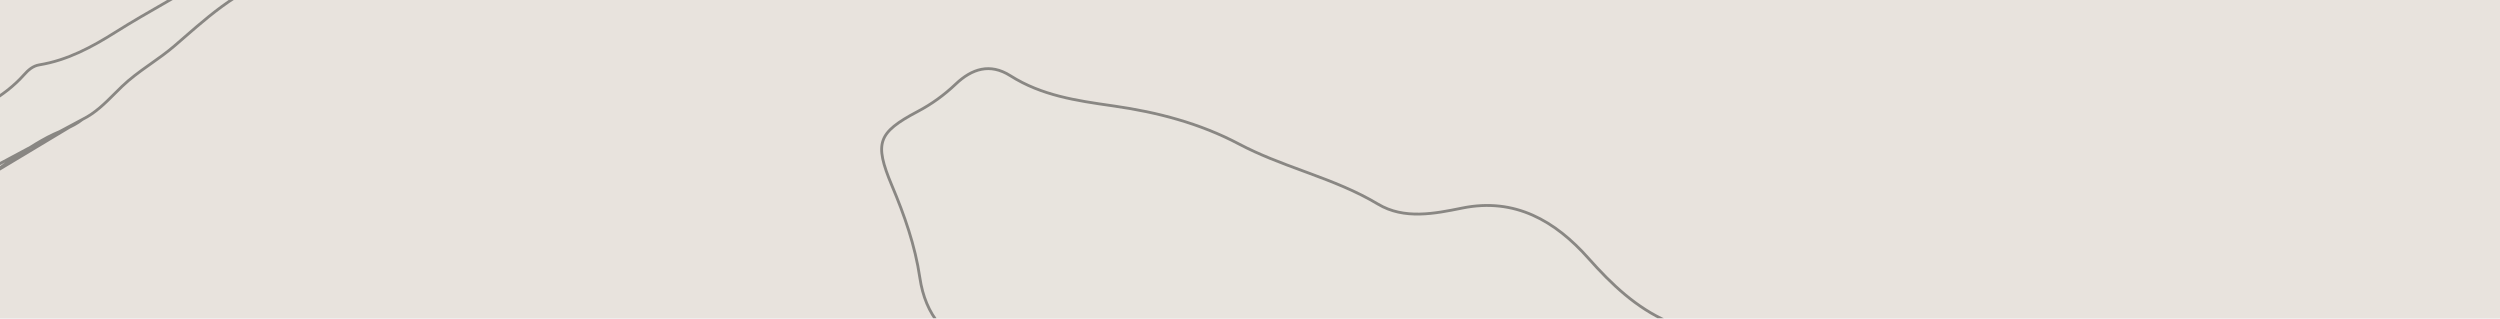
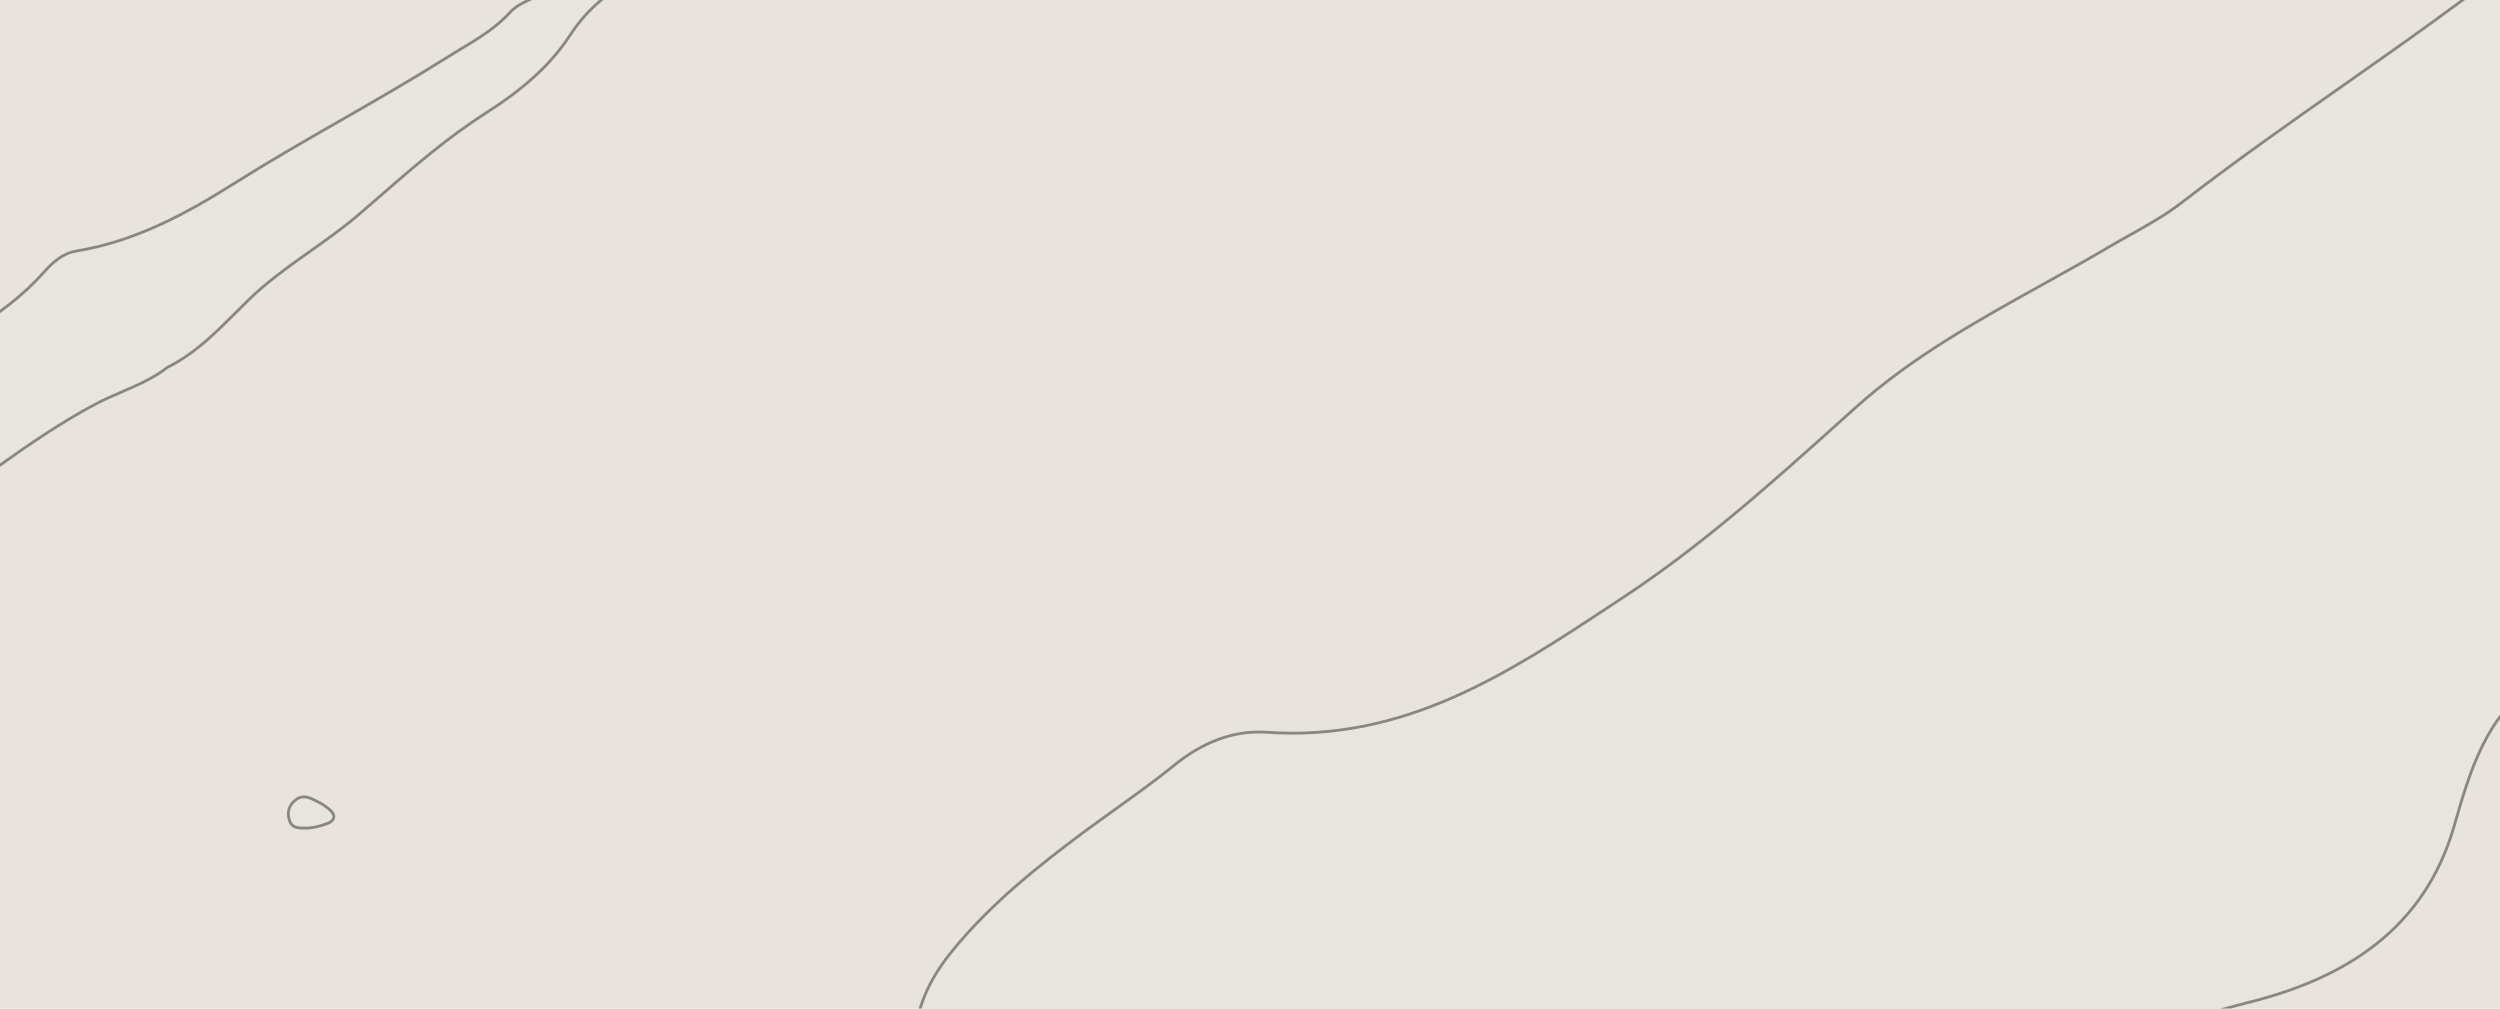
- <svg xmlns="http://www.w3.org/2000/svg" preserveAspectRatio="none" width="880" height="112" viewBox="0 0 880 112" fill="none">
-   <g clip-path="url(#clip0_115_700)">
-     <rect width="880" height="112" fill="#E8E3DD" />
-     <path d="M29.28 42.458C25.671 45.316 21.084 46.556 16.999 48.74C5.598 54.835 -4.174 63.201 -14.986 70.112C-17.829 71.928 -20.583 73.878 -23.455 75.647C-24.649 76.382 -26.013 77.424 -27.477 76.12C-28.799 74.942 -28.28 73.47 -27.877 72.103C-27.588 71.126 -27.148 70.172 -26.653 69.27C-24.518 65.377 -23.354 61.328 -23.577 56.872C-23.794 52.539 -21.838 49.167 -18.525 46.059C-14.185 41.988 -9.259 38.819 -4.195 35.806C0.373 33.087 4.539 29.967 8.034 26.037C9.599 24.277 11.32 22.742 13.753 22.344C23.598 20.732 32.184 16.075 40.318 10.944C52.091 3.518 64.472 -2.9 76.233 -10.316C79.961 -12.667 83.956 -14.668 86.972 -17.999C87.784 -18.897 88.995 -19.538 90.135 -20.069C96.853 -23.195 103.286 -26.7 108.548 -31.962C109.411 -32.825 110.645 -33.375 111.769 -33.956C113.797 -35.002 114.625 -33.646 114.712 -32.145C114.859 -29.604 113.962 -27.282 111.754 -25.663C110.397 -24.668 108.972 -23.739 107.49 -22.933C103.333 -20.673 99.989 -17.705 97.418 -13.745C93.865 -8.271 88.675 -4.082 83.26 -0.635C75.375 4.385 68.634 10.613 61.672 16.593C55.786 21.65 48.89 25.406 43.288 30.79C38.936 34.973 34.974 39.631 29.28 42.458Z" fill="#E8E4DE" />
-     <path d="M28.999 42.041L29.046 42.017C33.546 39.783 36.935 36.396 40.374 32.959C41.217 32.115 42.064 31.269 42.93 30.437C45.76 27.717 48.912 25.413 52.072 23.169C52.439 22.909 52.806 22.649 53.172 22.39C55.972 20.408 58.752 18.441 61.335 16.221C62.486 15.233 63.632 14.236 64.78 13.238C70.556 8.215 76.369 3.159 82.979 -1.049C88.367 -4.479 93.491 -8.622 96.99 -14.013L97.418 -13.745L96.99 -14.013C99.608 -18.046 103.016 -21.068 107.24 -23.365C108.699 -24.158 110.105 -25.075 111.446 -26.058C113.504 -27.567 114.346 -29.723 114.207 -32.123C114.166 -32.825 113.954 -33.37 113.641 -33.633C113.389 -33.844 112.922 -33.99 112.01 -33.519L111.769 -33.956L112.01 -33.519C111.837 -33.429 111.665 -33.342 111.495 -33.256C110.512 -32.759 109.588 -32.291 108.912 -31.615C103.588 -26.29 97.09 -22.756 90.358 -19.623C89.219 -19.093 88.092 -18.487 87.353 -17.67C84.918 -14.98 81.843 -13.13 78.845 -11.327C78.058 -10.853 77.275 -10.383 76.511 -9.901C70.626 -6.19 64.588 -2.729 58.559 0.726L58.54 0.737C52.502 4.197 46.473 7.653 40.597 11.359C32.45 16.498 23.794 21.201 13.842 22.831C11.591 23.199 9.968 24.62 8.418 26.363C4.88 30.341 0.67 33.492 -3.928 36.228C-8.984 39.237 -13.872 42.383 -18.172 46.416L-18.525 46.059L-18.172 46.416C-21.422 49.465 -23.279 52.71 -23.071 56.853C-22.843 61.415 -24.037 65.552 -26.206 69.506C-26.691 70.391 -27.114 71.311 -27.39 72.245L28.999 42.041ZM28.999 42.041L28.958 42.073M28.999 42.041L28.958 42.073M28.958 42.073C27.204 43.462 25.202 44.467 23.103 45.403C22.536 45.656 21.959 45.905 21.378 46.155C19.829 46.824 18.252 47.504 16.751 48.307C11.021 51.37 5.707 55.001 0.484 58.72C-0.665 59.538 -1.809 60.361 -2.952 61.182C-7.012 64.1 -11.059 67.009 -15.267 69.698C-16.498 70.485 -17.696 71.285 -18.888 72.081C-20.488 73.15 -22.079 74.212 -23.729 75.229C-23.829 75.291 -23.928 75.352 -24.024 75.413C-24.543 75.738 -25.017 76.035 -25.51 76.174C-25.786 76.252 -26.045 76.271 -26.297 76.218C-26.548 76.165 -26.828 76.033 -27.138 75.757L-27.138 75.757M28.958 42.073L-27.138 75.757M-27.138 75.757C-27.673 75.281 -27.83 74.765 -27.817 74.198M-27.138 75.757L-27.817 74.198M-27.817 74.198C-27.805 73.644 -27.633 73.064 -27.444 72.426M-27.817 74.198L-27.444 72.426M-27.444 72.426C-27.426 72.366 -27.408 72.305 -27.39 72.245L-27.444 72.426Z" stroke="black" stroke-opacity="0.41" />
-     <path d="M628.526 289.454C620.923 285.702 615.659 282.842 610.198 280.483C604.46 278.004 599.716 274.108 597.253 268.44C587.101 245.072 566.644 234.394 546.661 223.254C531.02 214.535 514.263 208.424 497.621 202.158C480.785 195.819 466.495 184.712 451.354 175.257C447.095 172.598 443.007 169.566 438.455 167.464C415.991 157.089 394.534 144.521 371.953 134.349C363.16 130.388 354.178 127.226 345.162 124.173C332.532 119.897 325.278 111.212 323.304 97.848C321.627 86.496 317.897 75.958 313.492 65.493C307.07 50.234 308.52 46.329 322.779 38.799C327.682 36.21 332.016 33.077 336.068 29.225C341.871 23.709 348.488 21.523 355.911 26.234C367.084 33.326 379.573 34.999 392.216 36.82C407.468 39.016 422.453 42.891 436.351 50.248C452.142 58.608 469.779 62.111 485.299 71.414C494.365 76.849 504.995 74.682 514.638 72.732C533.407 68.936 547.745 77.367 559.468 90.561C567.686 99.81 576.208 107.876 587.223 112.734C599.096 117.97 607.417 126.865 613.563 138.328C617.373 145.435 621.654 151.847 629.128 155.594C636.696 159.387 644.054 162.337 652.616 159.746C662.951 156.618 666.454 161.244 665.364 172.599C665.185 174.474 664.841 176.341 664.439 178.18C662.085 188.941 665.457 197.626 673.248 204.819C680.097 211.141 685.797 218.4 690.328 226.751C701.122 246.643 697.333 277.29 681.942 293.671C675.248 300.796 667.184 302.199 658.185 300.397C646.939 298.145 636.585 293.307 628.526 289.454Z" fill="#E8E4DE" />
-     <path d="M664.873 172.538L664.873 172.538C664.696 174.385 664.357 176.23 663.957 178.058C662.763 183.52 663.017 188.48 664.575 192.997C666.131 197.512 668.979 201.551 672.923 205.192C679.731 211.477 685.395 218.69 689.899 226.99C695.232 236.82 696.977 249.339 695.465 261.452C693.954 273.565 689.193 285.216 681.583 293.315L681.942 293.671L681.583 293.315C675.031 300.29 667.149 301.678 658.269 299.9C647.091 297.661 636.789 292.851 628.729 288.997C626.254 287.776 624.024 286.647 621.95 285.598C617.674 283.434 614.068 281.609 610.381 280.017C604.722 277.572 600.098 273.755 597.703 268.242C587.863 245.594 568.413 234.779 549.202 224.097C548.43 223.668 547.659 223.239 546.889 222.81C532.173 214.607 516.474 208.708 500.852 202.837C499.828 202.452 498.804 202.068 497.781 201.683C485.307 196.986 474.255 189.672 463.157 182.327C459.331 179.795 455.5 177.259 451.603 174.826C450.423 174.089 449.247 173.317 448.065 172.541C445.029 170.548 441.953 168.528 438.649 167.003C427.948 162.06 417.476 156.62 406.989 151.172C406.48 150.907 405.971 150.643 405.462 150.379C394.469 144.669 383.448 138.978 372.143 133.886C363.326 129.914 354.325 126.745 345.307 123.692C339.062 121.578 334.176 118.384 330.609 114.094C327.042 109.804 324.767 104.387 323.791 97.783C322.105 86.367 318.356 75.782 313.944 65.301C312.342 61.493 311.245 58.426 310.711 55.849C310.179 53.277 310.214 51.225 310.845 49.429C311.475 47.631 312.723 46.029 314.721 44.4C316.724 42.768 319.454 41.13 323.012 39.251C327.954 36.641 332.324 33.482 336.407 29.601C339.27 26.88 342.296 25.016 345.485 24.392C348.659 23.771 352.043 24.369 355.658 26.664C366.678 33.658 378.957 35.423 391.286 37.196C391.576 37.238 391.867 37.279 392.158 37.321C407.377 39.513 422.302 43.376 436.133 50.698C443.38 54.534 451.012 57.352 458.615 60.158C459.333 60.423 460.051 60.688 460.769 60.954C469.093 64.038 477.342 67.226 485.057 71.851C494.265 77.371 505.029 75.194 514.588 73.261L514.744 73.229C533.283 69.48 547.455 77.784 559.108 90.898C567.34 100.164 575.922 108.296 587.037 113.198C598.786 118.381 607.028 127.181 613.132 138.565C616.954 145.693 621.298 152.228 628.92 156.048C636.499 159.847 644.011 162.882 652.765 160.232C657.9 158.678 661.1 159.128 662.922 161.087C663.845 162.081 664.474 163.518 664.8 165.437C665.126 167.356 665.144 169.724 664.873 172.538Z" stroke="black" stroke-opacity="0.41" />
+ <svg xmlns="http://www.w3.org/2000/svg" preserveAspectRatio="none" width="880" height="355" viewBox="0 0 880 355" fill="none">
+   <g clip-path="url(#clip0_468_84)">
+     <rect width="880" height="355" fill="#E8E3DD" />
+     <path d="M59.243 129.693C51.733 135.642 42.189 138.222 33.687 142.767C9.964 155.448 -10.37 172.858 -32.869 187.238C-38.784 191.018 -44.515 195.074 -50.492 198.756C-52.975 200.286 -55.814 202.455 -58.861 199.74C-61.612 197.289 -60.531 194.225 -59.692 191.381C-59.092 189.348 -58.176 187.364 -57.146 185.486C-52.704 177.385 -50.282 168.959 -50.745 159.687C-51.196 150.672 -47.128 143.654 -40.233 137.187C-31.201 128.715 -20.95 122.121 -10.414 115.851C-0.908 110.194 7.761 103.702 15.033 95.525C18.29 91.863 21.872 88.668 26.933 87.839C47.42 84.485 65.285 74.794 82.212 64.118C106.71 48.666 132.473 35.31 156.945 19.878C164.703 14.986 173.017 10.823 179.291 3.891C180.982 2.023 183.502 0.688 185.875 -0.416C199.854 -6.921 213.24 -14.214 224.188 -25.163C225.984 -26.959 228.551 -28.104 230.892 -29.312C235.111 -31.49 236.835 -28.668 237.016 -25.546C237.322 -20.258 235.455 -15.425 230.859 -12.056C228.037 -9.987 225.072 -8.053 221.988 -6.376C213.338 -1.673 206.378 4.503 201.03 12.743C193.636 24.134 182.836 32.85 171.567 40.024C155.16 50.469 141.132 63.428 126.647 75.873C114.399 86.396 100.048 94.212 88.391 105.415C79.335 114.118 71.091 123.812 59.243 129.693Z" fill="#E8E4DE" />
+     <path d="M59.009 129.253L58.962 129.276L58.921 129.309C55.217 132.243 51 134.354 46.622 136.307C45.428 136.84 44.219 137.361 43.006 137.885C39.79 139.273 36.542 140.675 33.44 142.333C21.548 148.69 10.513 156.228 -0.352 163.966C-2.738 165.665 -5.115 167.374 -7.492 169.082C-15.943 175.155 -24.38 181.219 -33.15 186.824C-35.688 188.446 -38.176 190.108 -40.658 191.766C-44 193.997 -47.332 196.223 -50.766 198.338C-50.965 198.46 -51.162 198.585 -51.36 198.709C-52.437 199.385 -53.501 200.053 -54.611 200.365C-55.25 200.545 -55.882 200.598 -56.516 200.464C-57.147 200.331 -57.816 200.006 -58.521 199.378L-58.861 199.74L-58.521 199.378C-59.771 198.265 -60.145 197.033 -60.116 195.724C-60.089 194.496 -59.71 193.223 -59.32 191.91C-59.282 191.782 -59.243 191.652 -59.205 191.523C-58.618 189.534 -57.719 187.582 -56.699 185.722C-52.223 177.56 -49.771 169.046 -50.24 159.669C-50.681 150.842 -46.711 143.952 -39.88 137.545C-30.889 129.111 -20.676 122.539 -10.147 116.273C-0.612 110.599 8.102 104.076 15.417 95.85C18.659 92.206 22.142 89.125 27.022 88.326C47.615 84.954 65.551 75.217 82.49 64.533C94.729 56.814 107.285 49.617 119.848 42.417L119.882 42.398C132.431 35.206 144.988 28.009 157.223 20.294C158.834 19.277 160.477 18.289 162.125 17.298C168.354 13.55 174.663 9.754 179.672 4.22C181.29 2.433 183.726 1.133 186.097 0.03C200.09 -6.482 213.541 -13.805 224.553 -24.816L224.188 -25.163L224.553 -24.816C226.025 -26.289 228.038 -27.306 230.078 -28.338C230.43 -28.516 230.782 -28.694 231.133 -28.875C233.141 -29.912 234.379 -29.683 235.14 -29.044C235.963 -28.353 236.423 -27.036 236.51 -25.523C236.808 -20.377 234.997 -15.71 230.552 -12.451C227.744 -10.393 224.798 -8.472 221.737 -6.807C213.02 -2.068 205.997 4.163 200.601 12.475C193.261 23.782 182.528 32.454 171.287 39.61C157.569 48.343 145.508 58.832 133.488 69.284C131.098 71.362 128.71 73.439 126.31 75.501C120.914 80.137 115.107 84.246 109.283 88.368C108.521 88.908 107.758 89.448 106.996 89.989C100.42 94.659 93.891 99.432 88.033 105.061C86.247 106.778 84.497 108.528 82.749 110.275C75.588 117.435 68.46 124.561 59.009 129.253Z" stroke="black" stroke-opacity="0.41" />
+     <path d="M380.56 292.949C394.07 283.036 403.883 276.415 412.997 268.989C422.574 261.187 433.73 256.42 445.913 257.269C496.142 260.768 533.513 234.632 571.26 209.749C600.806 190.271 626.797 166.459 652.953 142.99C679.414 119.247 711.916 104.317 742.295 86.385C750.84 81.341 759.882 76.938 767.718 70.873C806.388 40.94 847.984 14.774 886.402 -15.548C901.363 -27.355 915.095 -40.222 928.667 -53.249C947.677 -71.496 969.518 -76.3 994.75 -67.579C1016.18 -60.172 1038.06 -57.106 1060.43 -55.29C1093.04 -52.642 1098.56 -46.539 1098.77 -14.674C1098.84 -3.717 1100.38 6.738 1103.44 17.354C1107.82 32.559 1105.62 46.153 1090.6 54.873C1067.98 68.001 1053.66 88.374 1038.94 108.883C1021.19 133.624 1000.74 156.367 975.165 174.03C946.112 194.098 923.894 221.83 893.434 240.563C875.641 251.505 869.751 272.121 864.38 290.806C853.926 327.176 826.074 344.632 792.254 353.161C768.546 359.139 746.634 366.729 728.077 381.614C708.07 397.66 684.891 404.141 659.188 404.469C643.253 404.672 628.108 406.333 614.725 416.023C601.176 425.835 589.296 436.049 586.036 453.422C582.099 474.397 570.794 476.321 551.878 464.06C548.754 462.036 545.793 459.73 542.936 457.349C526.211 443.413 507.91 441.409 488.196 448.514C470.867 454.759 452.945 458.138 434.17 458.471C389.451 459.264 339.169 424.685 324.475 382.765C318.084 364.534 322.974 349.115 334.338 334.978C348.537 317.312 366.459 303.567 380.56 292.949Z" fill="#E8E4DE" />
+     <path d="M324.957 382.611L324.475 382.765L324.957 382.611C318.634 364.575 323.453 349.324 334.74 335.282C348.896 317.67 366.769 303.958 380.873 293.34C385.281 290.105 389.301 287.218 393.033 284.537C400.717 279.016 407.184 274.371 413.327 269.366C422.836 261.619 433.867 256.922 445.881 257.759C494.388 261.139 530.948 236.981 567.222 213.012C568.665 212.059 570.107 211.107 571.549 210.156C599.316 191.851 623.944 169.725 648.484 147.677C650.089 146.235 651.695 144.792 653.301 143.352C672.951 125.721 695.92 112.97 718.929 100.198C726.847 95.803 734.77 91.405 742.563 86.805C744.953 85.395 747.39 84.03 749.835 82.661C756.085 79.161 762.382 75.636 768.038 71.258C786.467 56.992 805.562 43.583 824.672 30.162C825.6 29.511 826.528 28.859 827.456 28.207C847.49 14.134 867.504 0.005 886.726 -15.166C901.707 -26.989 915.454 -39.871 929.027 -52.899C938.478 -61.971 948.61 -67.68 959.491 -70.047C970.372 -72.415 982.041 -71.451 994.583 -67.117C1016.08 -59.688 1038.01 -56.617 1060.39 -54.8C1068.53 -54.139 1074.95 -53.264 1080.01 -51.836C1085.06 -50.41 1088.72 -48.44 1091.37 -45.61C1094.03 -42.778 1095.73 -39.039 1096.78 -33.998C1097.82 -28.952 1098.21 -22.634 1098.26 -14.675C1098.33 -3.674 1099.88 6.825 1102.95 17.482C1105.13 25.032 1105.65 32.134 1103.81 38.407C1101.97 44.666 1097.75 50.148 1090.33 54.452C1068.11 67.345 1053.88 87.191 1039.52 107.216L1038.52 108.6C1020.79 133.314 1000.37 156.01 974.867 173.629C961.562 182.819 949.689 193.612 937.833 204.389C936.715 205.406 935.597 206.422 934.477 207.437C921.483 219.221 908.344 230.808 893.158 240.147C875.245 251.163 869.295 271.865 863.953 290.45L863.89 290.671C853.501 326.815 825.838 344.182 792.121 352.685C768.391 358.669 746.394 366.281 727.75 381.235C707.85 397.196 684.789 403.651 659.177 403.978C643.218 404.181 627.934 405.842 614.418 415.629C600.859 425.448 588.833 435.759 585.535 453.33C583.573 463.784 579.816 469.244 574.43 470.732C571.719 471.481 568.519 471.25 564.798 470.054C561.077 468.857 556.866 466.704 552.158 463.653L551.878 464.06L552.158 463.653C549.058 461.644 546.115 459.353 543.266 456.978C534.839 449.957 525.996 445.926 516.76 444.556C507.526 443.185 497.934 444.478 488.015 448.053C470.738 454.28 452.872 457.647 434.156 457.979C411.929 458.374 388.285 449.975 368.356 436.236C348.428 422.498 332.262 403.453 324.957 382.611Z" stroke="black" stroke-opacity="0.41" />
+     <path d="M107.282 291.999C104.935 292.015 102.534 291.872 101.572 289.372C100.589 286.817 100.803 284.236 102.766 282.082C104.585 280.087 106.795 279.43 109.458 280.531C112.146 281.641 114.699 283.01 116.751 284.991C118.763 286.935 118.298 289.169 115.687 290.22C113.029 291.288 110.218 291.994 107.282 291.999Z" fill="#E8E4DE" />
+     <path d="M116.404 285.351C117.333 286.248 117.609 287.129 117.463 287.84C117.317 288.554 116.71 289.269 115.5 289.756L115.687 290.22L115.5 289.756C112.884 290.808 110.137 291.494 107.282 291.499L107.279 291.499C106.101 291.507 104.994 291.471 104.07 291.156C103.179 290.852 102.461 290.289 102.039 289.193L101.572 289.372L102.039 289.193C101.11 286.78 101.322 284.408 103.136 282.419C103.996 281.476 104.921 280.878 105.916 280.631C106.907 280.385 108.016 280.475 109.267 280.993L109.267 280.993C111.929 282.093 114.417 283.432 116.404 285.351ZM116.404 285.351L116.751 284.991L116.404 285.351Z" stroke="black" stroke-opacity="0.41" />
  </g>
  <defs>
-     <clipPath id="clip0_115_700">
-       <rect width="880" height="112" fill="white" />
+     <clipPath id="clip0_468_84">
+       <rect width="880" height="355" fill="white" />
    </clipPath>
  </defs>
</svg>
